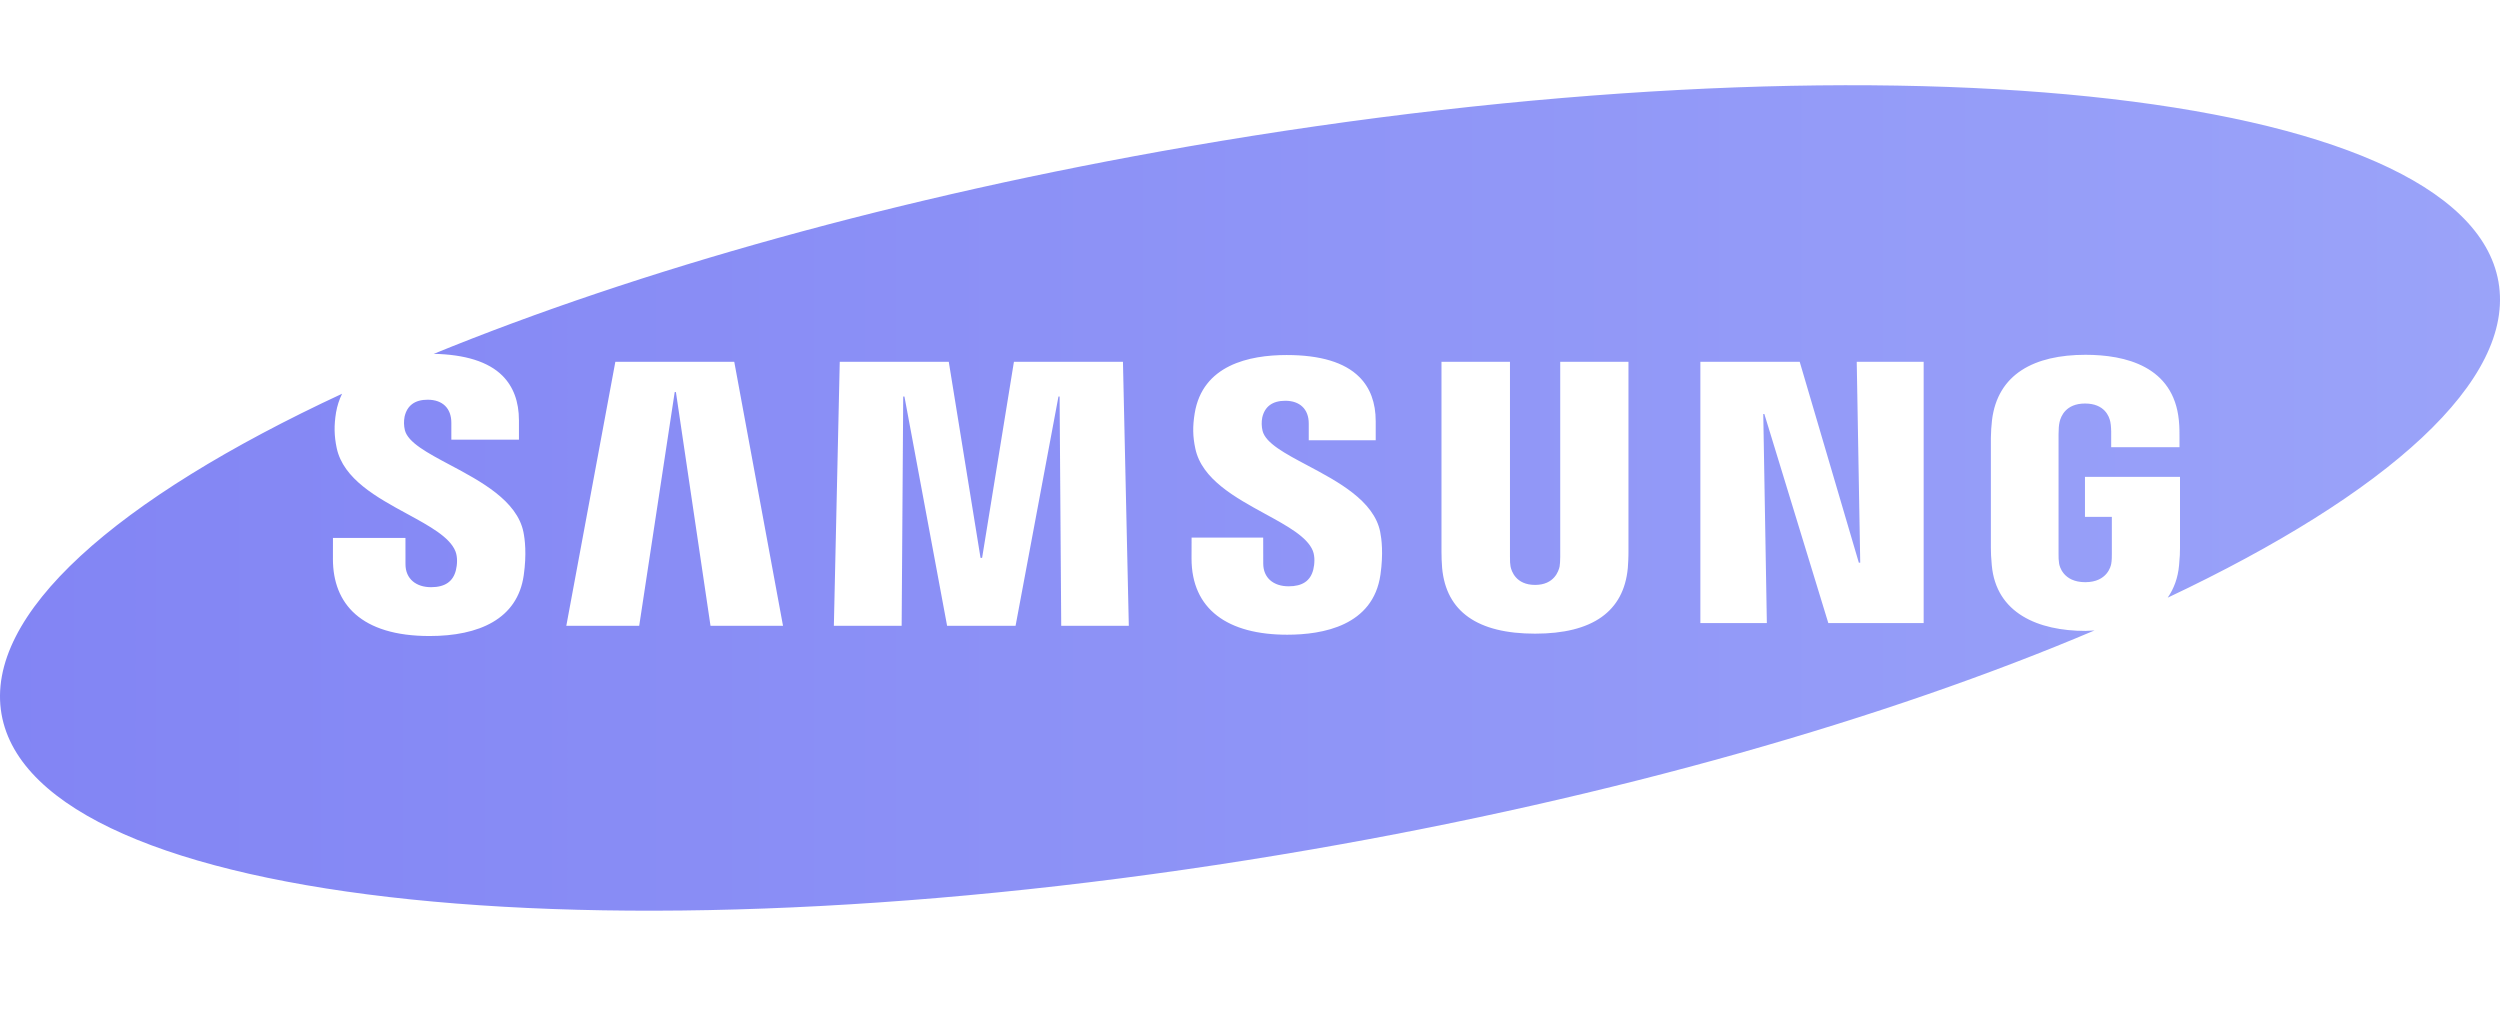
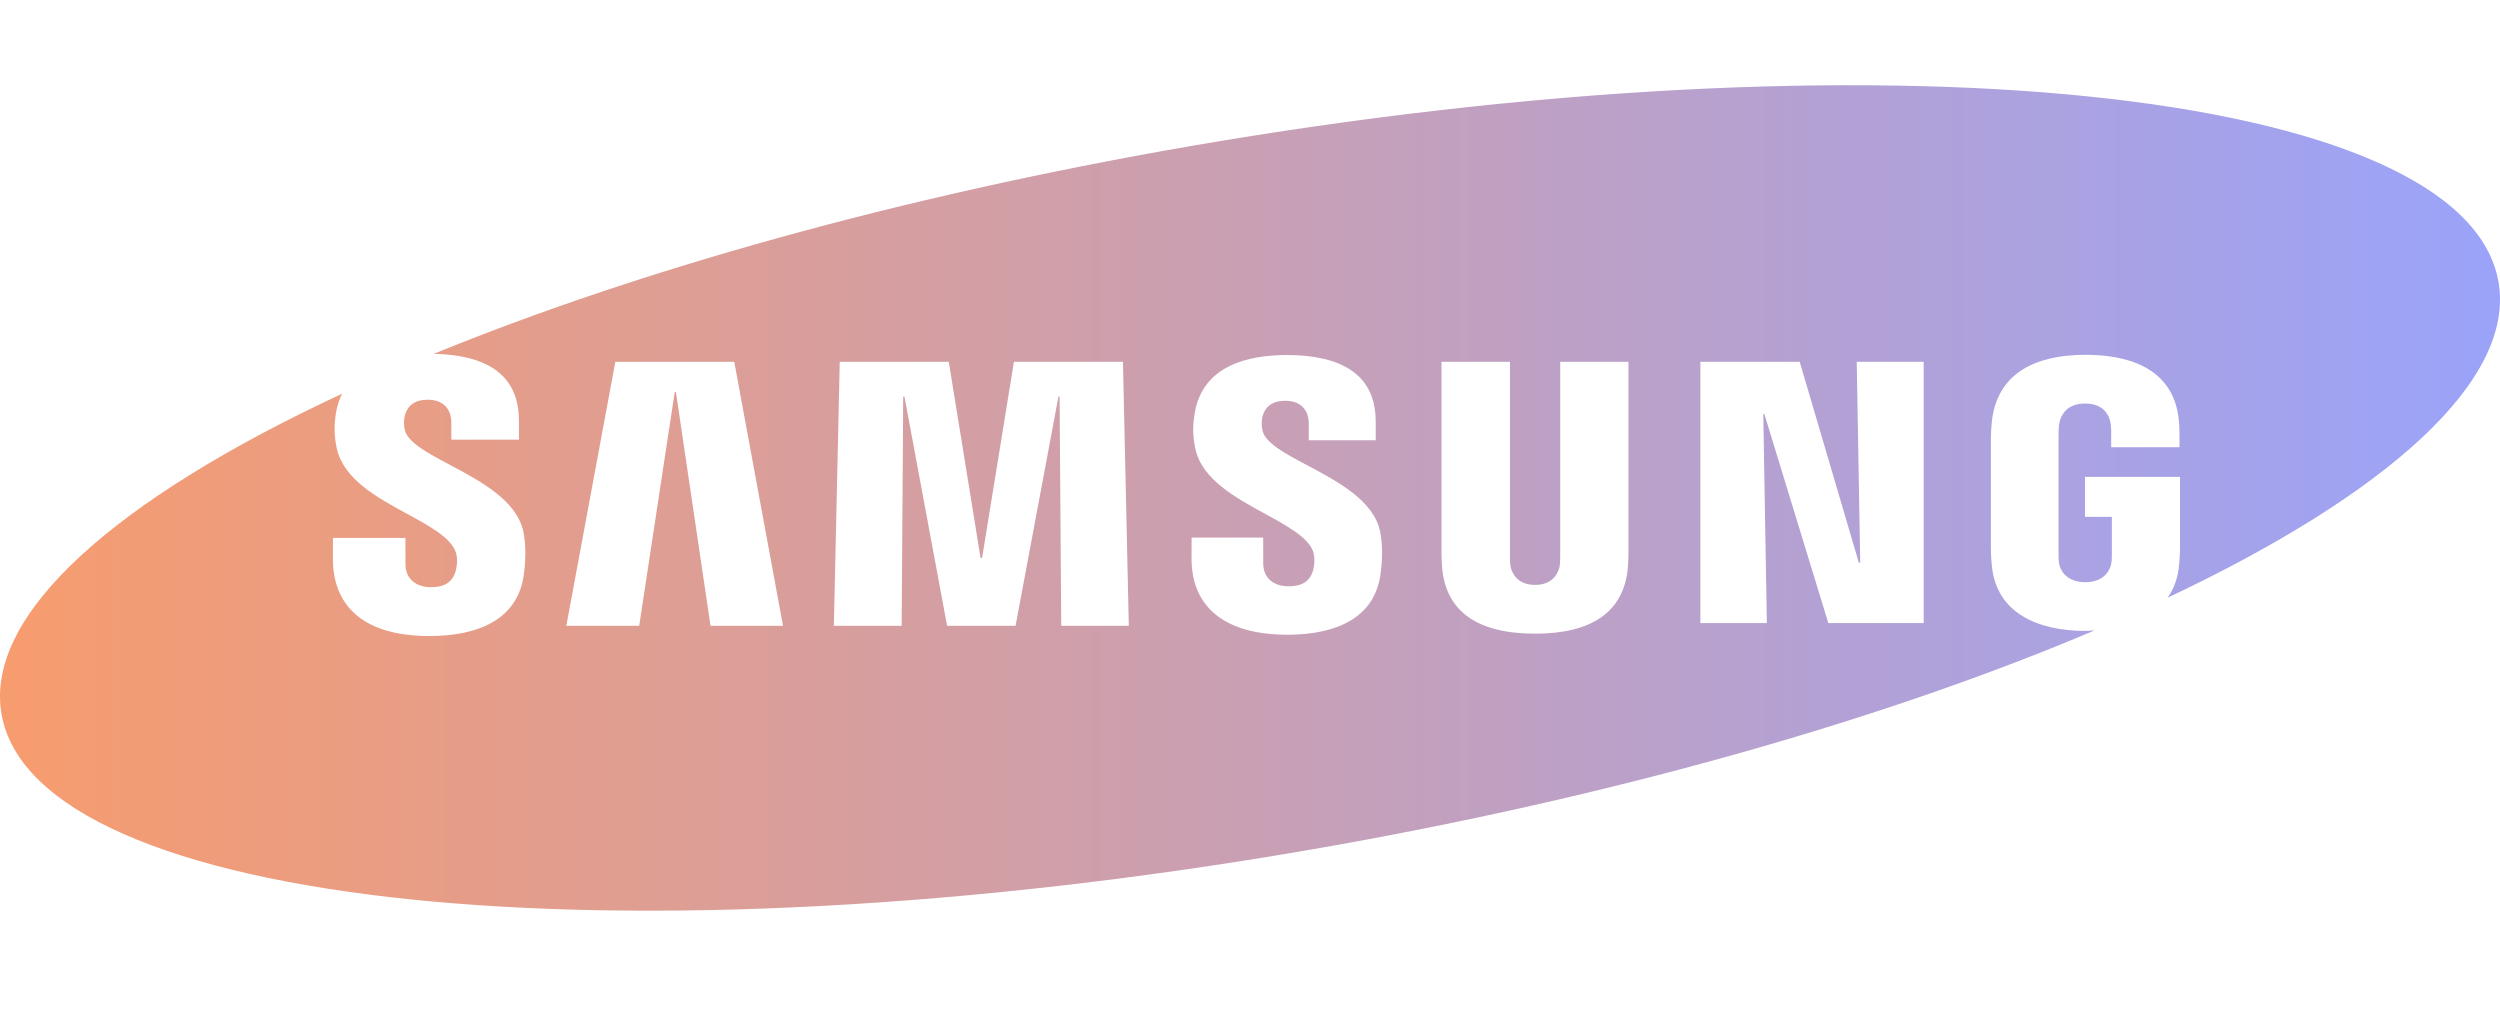
<svg xmlns="http://www.w3.org/2000/svg" width="88" height="36" fill="none">
  <path fill="url(#a)" fill-opacity=".8" fill-rule="evenodd" d="M41.834 5.155c24.27-4.203 44.915-2.07 46.112 4.763.606 3.462-3.901 7.464-11.643 11.12.22-.32.36-.695.4-1.138.03-.314.032-.44.033-.61v-2.505h-3.345v1.408h.946V19.5c.001.096-.001.232-.022.346-.01.066-.132.647-.913.647-.788 0-.909-.581-.92-.647a1.896 1.896 0 0 1-.021-.346v-4.219c0-.17.012-.323.037-.43.044-.194.219-.647.895-.647.685 0 .852.452.891.647.027.127.03.332.03.344v.547h2.404v-.378c0-.094.002-.339-.022-.569-.188-1.909-1.894-2.306-3.286-2.306-1.798 0-3.095.673-3.292 2.305a6.335 6.335 0 0 0-.039.613v3.882c0 .175.005.304.032.611.154 1.689 1.637 2.308 3.298 2.308.072 0 .14-.005.209-.01l.11-.007c-7.3 3.099-16.892 5.863-27.561 7.71C21.896 34.104 1.252 31.974.054 25.14c-.614-3.513 4.036-7.582 11.987-11.28-.102.209-.173.43-.212.659-.075.46-.067.825.023 1.253.234 1.095 1.423 1.742 2.483 2.318.783.427 1.495.814 1.696 1.314.083.209.063.481.017.666-.099.402-.386.599-.876.599-.519 0-.899-.288-.899-.808l-.001-.926H11.72l-.001.743c0 1.571.982 2.71 3.401 2.71 1.733 0 3.095-.594 3.315-2.135.108-.753.04-1.279-.01-1.524-.224-1.107-1.503-1.789-2.59-2.367-.79-.42-1.477-.787-1.584-1.222a1.139 1.139 0 0 1-.01-.473c.09-.396.365-.597.813-.597.532 0 .833.31.833.808v.599h2.38v-.678c0-.66-.196-1.19-.584-1.577-.496-.492-1.313-.743-2.414-.767 7.168-2.93 16.372-5.534 26.565-7.3ZM23.792 13.8l1.218 8.228h2.552l-1.716-9.292H21.66l-1.726 9.292H22.5l1.25-8.228h.043Zm13.563 8.228-.057-8.07h-.04l-1.51 8.07h-2.41l-1.502-8.07h-.043l-.055 8.07h-2.386l.207-9.292h3.838l1.118 6.902h.055l1.12-6.902h3.838l.206 9.292h-2.38Zm7.954.314c1.253 0 3.026-.314 3.283-2.114.107-.75.039-1.268-.01-1.51-.223-1.095-1.489-1.767-2.565-2.339-.785-.416-1.468-.78-1.575-1.214a1.124 1.124 0 0 1-.011-.467c.09-.392.362-.591.813-.591.508 0 .824.293.824.8v.59h2.357v-.67c0-.653-.195-1.178-.58-1.56-.515-.513-1.374-.77-2.555-.77-1.32 0-2.96.353-3.237 2.053-.075.456-.069.817.023 1.242.228 1.079 1.41 1.724 2.46 2.298.775.423 1.479.808 1.676 1.298.08.204.062.474.016.66-.098.397-.382.59-.867.59-.543 0-.895-.303-.895-.8l-.002-.914h-2.52l-.002.734c0 1.8 1.287 2.684 3.367 2.684Zm12.013-2.958c.004.174-.014.522-.023.612-.144 1.53-1.245 2.309-3.264 2.309-2.027 0-3.13-.778-3.272-2.31a7.354 7.354 0 0 1-.023-.61v-6.65h2.411v6.86c-.002.154.005.267.02.346.03.152.183.648.864.648.678 0 .83-.496.863-.646.013-.082.022-.2.022-.348v-6.86h2.402v6.649Zm7.035 2.549h3.356v-9.197h-2.356l.123 7.07h-.049l-2.081-7.07h-3.497v9.197h2.34l-.126-7.36h.038l2.252 7.36Z" clip-rule="evenodd" />
  <defs>
    <linearGradient id="a" x1="0" x2="88" y1="17.528" y2="17.528" gradientUnits="userSpaceOnUse">
-       <stop stop-color="#6366F1" />
+       <stop stop-color="#f5834a" />
      <stop offset="1" stop-color="#818CF8" />
    </linearGradient>
  </defs>
</svg>
